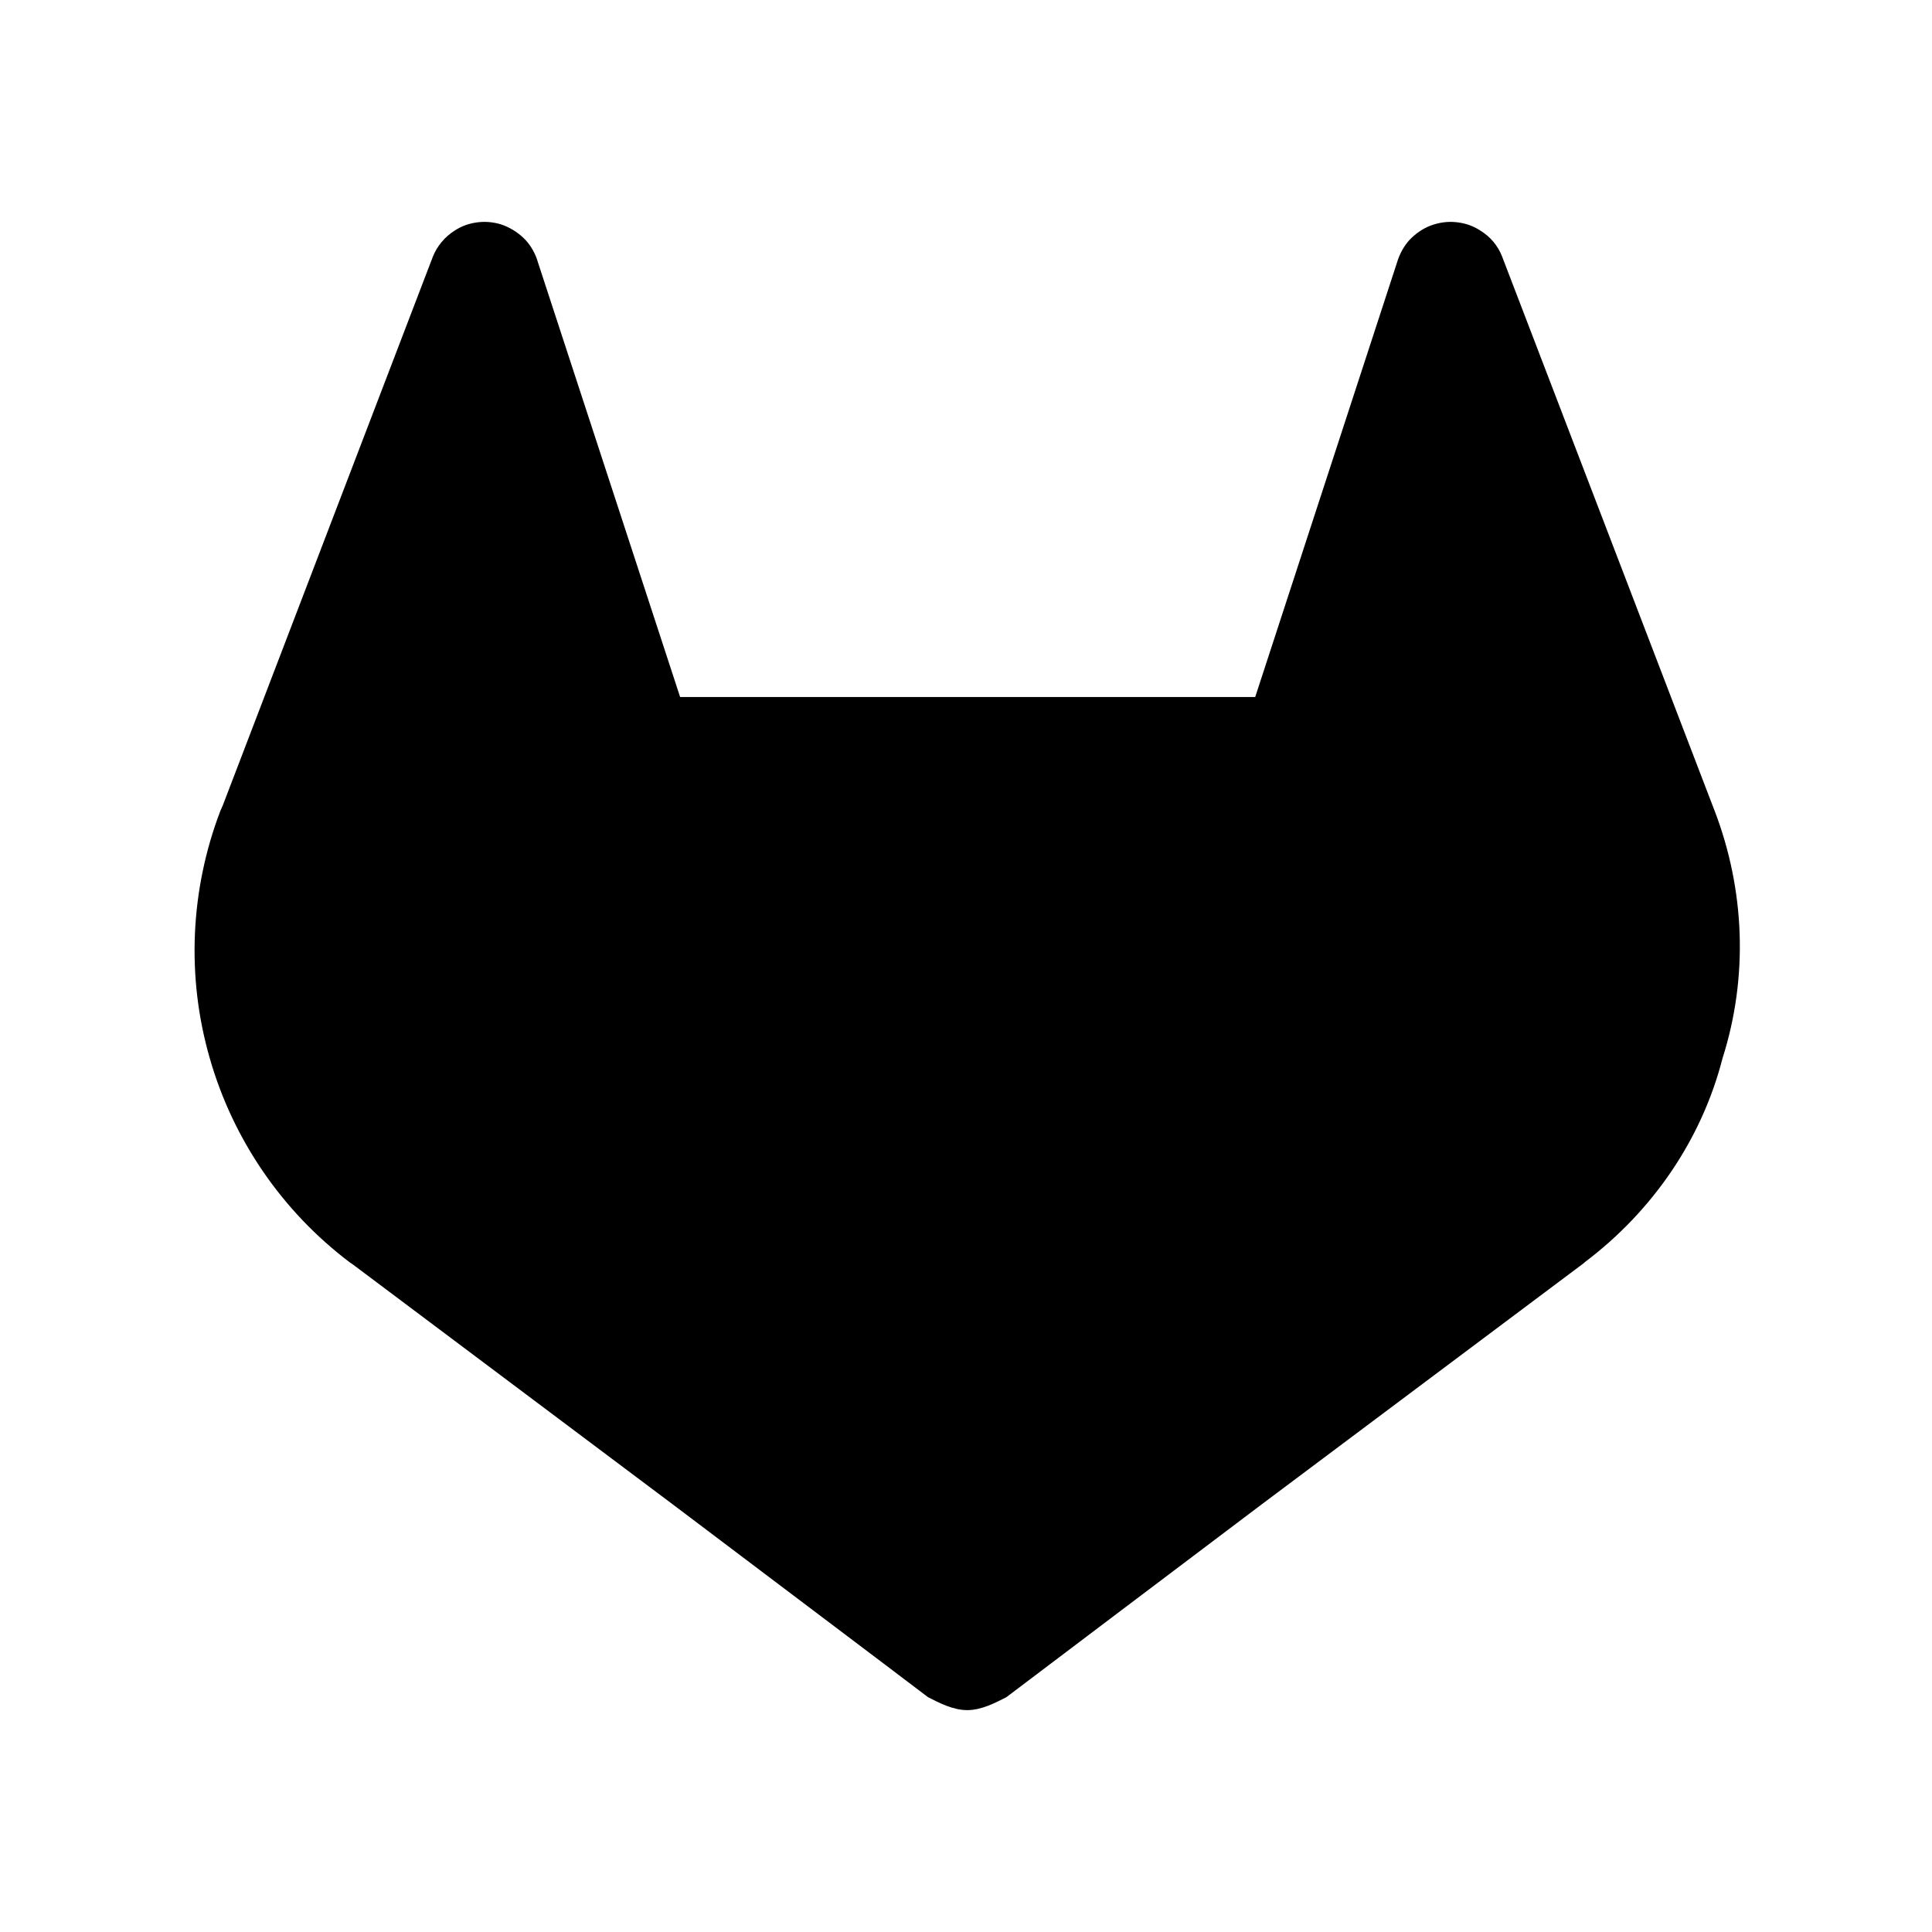
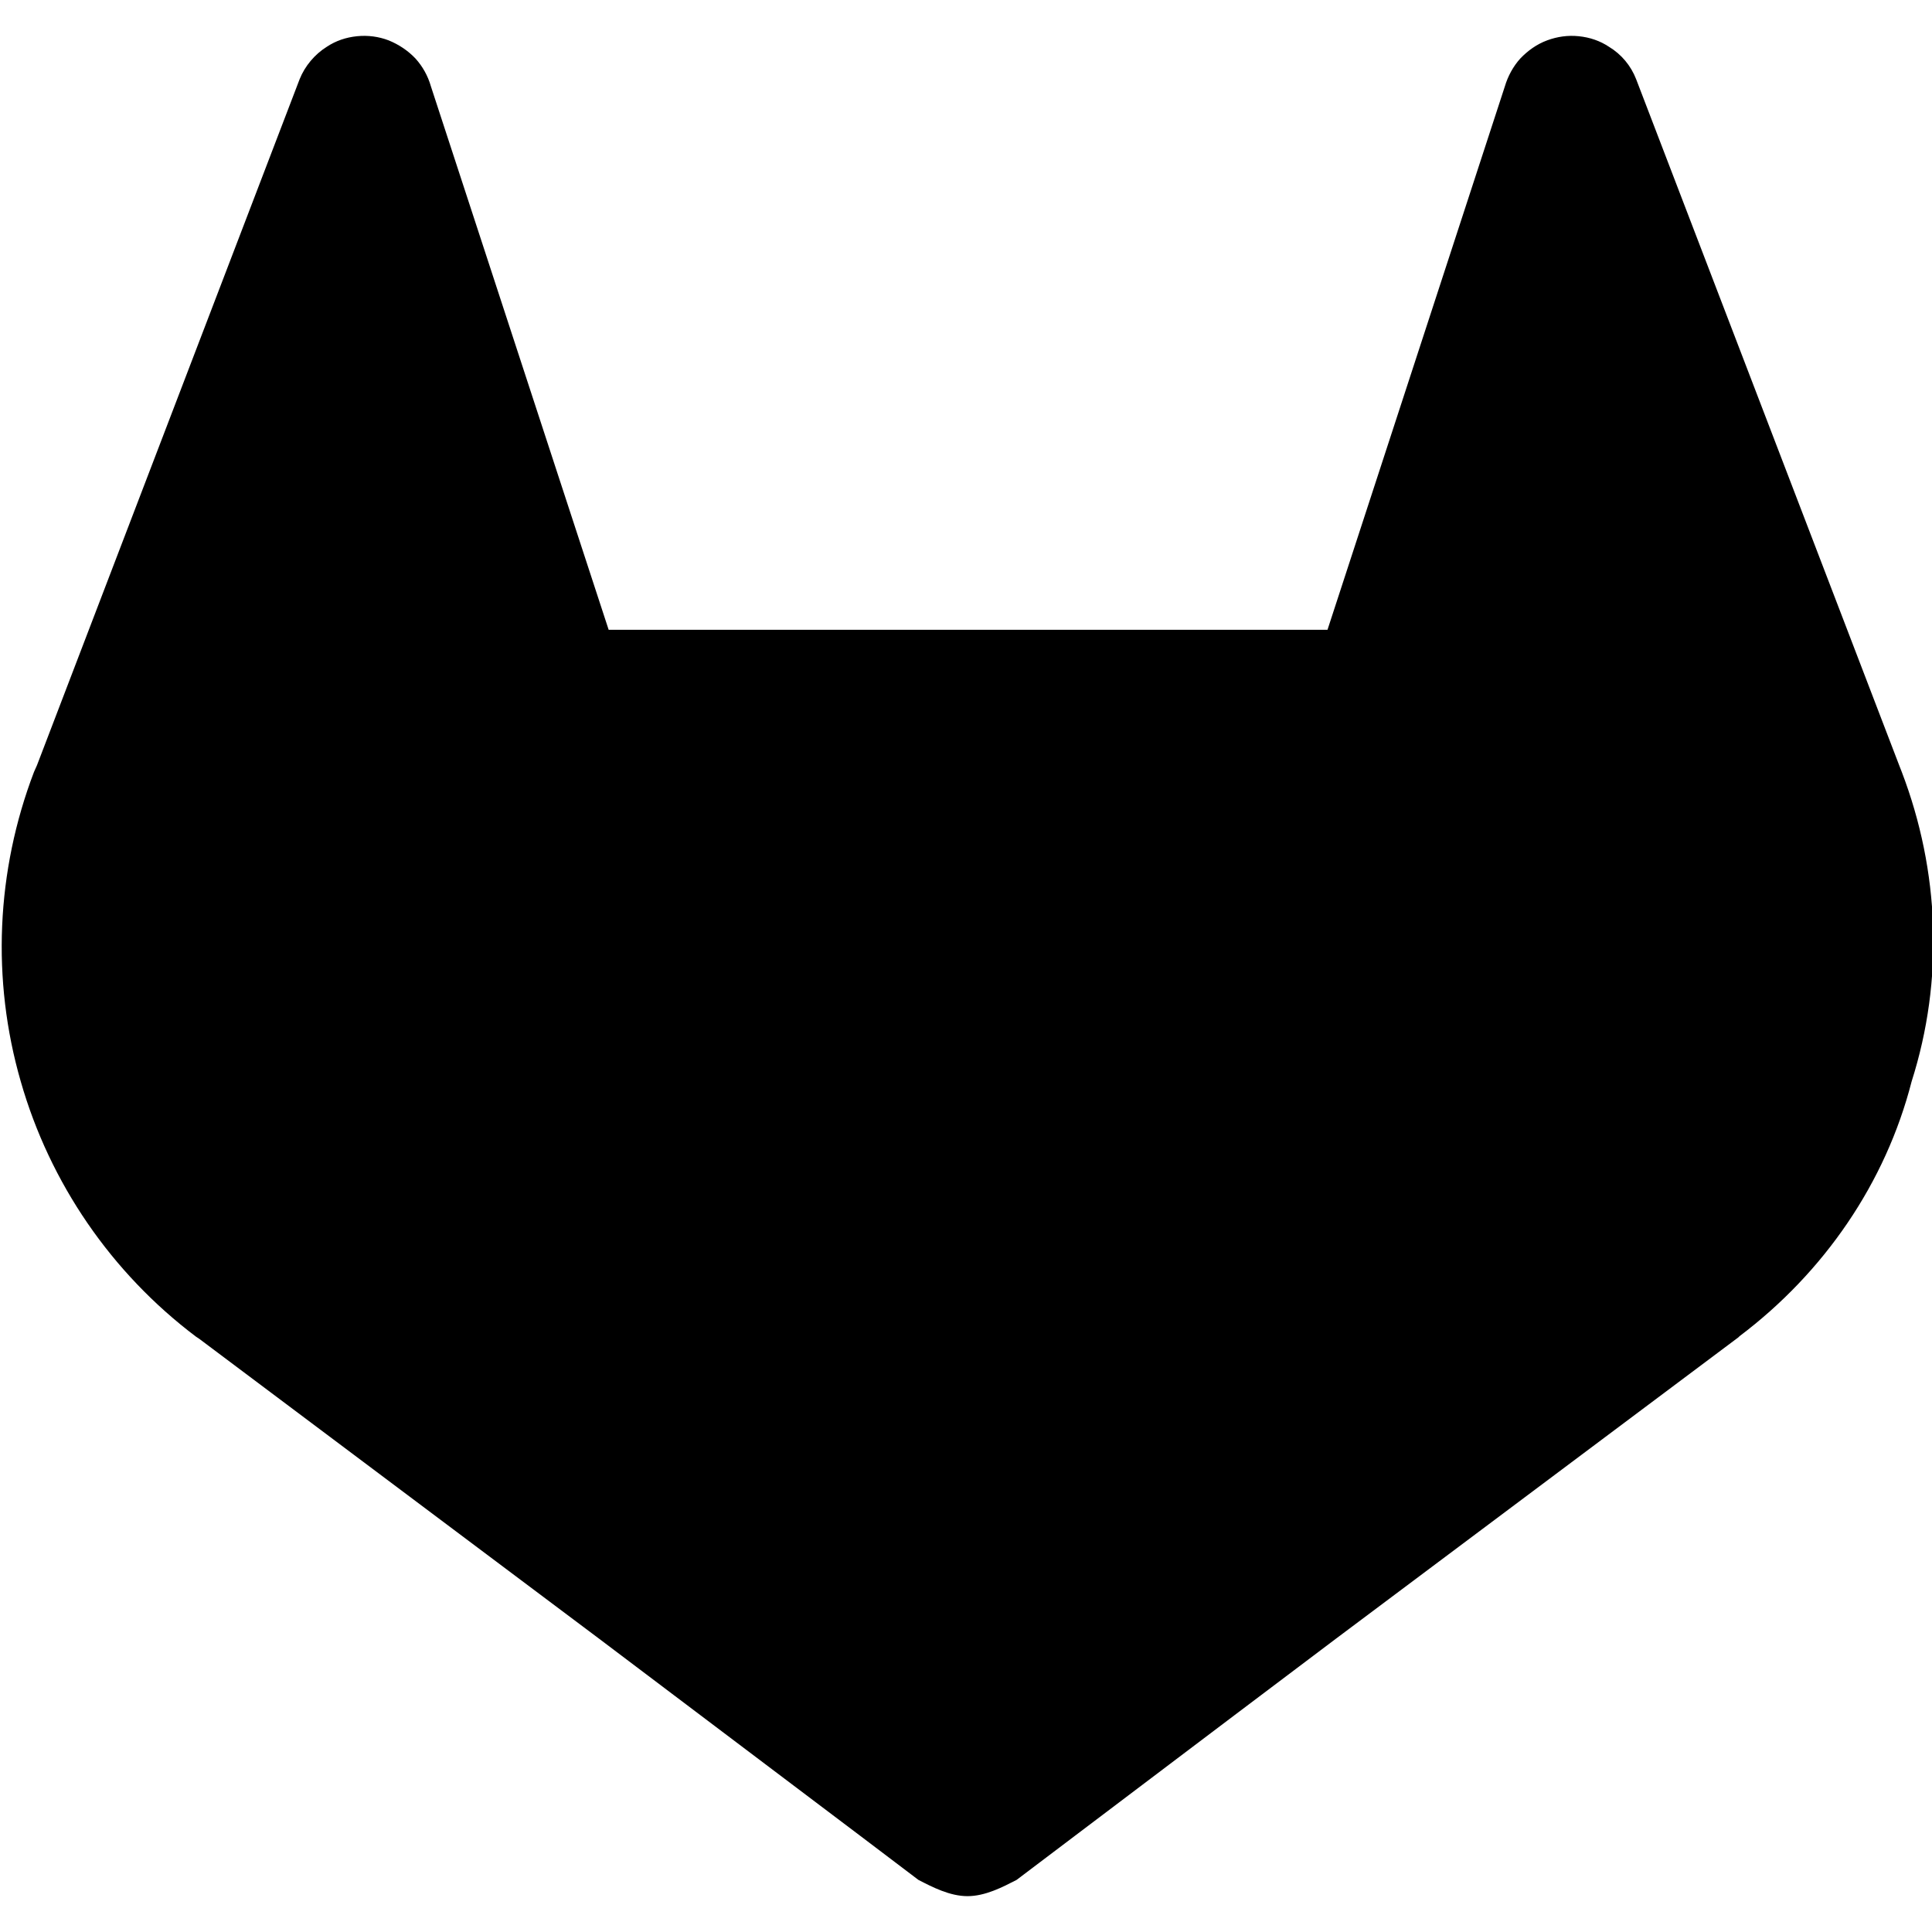
- <svg xmlns="http://www.w3.org/2000/svg" viewBox="0 0 640 640">
-   <path fill="currentColor" d="M568 268.6L567.3 266.8L497.6 85C496.2 81.4 493.7 78.4 490.4 76.4C488 74.8 485.3 73.9 482.4 73.6C479.5 73.3 476.7 73.7 474 74.7C471.3 75.7 468.9 77.4 466.9 79.5C465 81.6 463.6 84.2 462.8 86.9L415.8 230.9L225.3 230.9L178.2 86.9C177.4 84.1 176 81.6 174.1 79.5C172.1 77.4 169.7 75.8 167 74.7C164.4 73.7 161.5 73.3 158.6 73.6C155.7 73.9 153 74.8 150.6 76.4C147.4 78.4 144.8 81.5 143.4 85L73.8 266.8L73 268.6C63 294.8 61.7 323.6 69.5 350.6C77.2 377.5 93.5 401.3 115.9 418.2L116.2 418.4L116.8 418.8L222.8 498.3C261.3 527.4 289.5 548.6 307.4 562.2C311.1 564.1 315.7 566.5 320.4 566.5C325.1 566.5 329.7 564.1 333.4 562.2C351.3 548.7 379.5 527.3 418 498.3L524.7 418.4L525 418.1C547.4 401.2 563.7 377.5 570.6 350.6C579.2 323.6 578 294.8 568 268.6z" />
+ <svg xmlns="http://www.w3.org/2000/svg" viewBox="0 0 512 512">
+   <path fill="currentColor" d="M504 204.6l-.7-1.8-69.7-181.8c-1.4-3.6-3.9-6.6-7.2-8.6-2.4-1.6-5.1-2.5-8-2.8s-5.7 .1-8.4 1.1-5.1 2.7-7.1 4.8c-1.9 2.1-3.3 4.7-4.1 7.4l-47 144-190.5 0-47.1-144c-.8-2.8-2.2-5.3-4.1-7.4-2-2.1-4.4-3.7-7.1-4.8-2.6-1-5.5-1.4-8.4-1.1s-5.6 1.2-8 2.8c-3.2 2-5.8 5.1-7.2 8.6L9.8 202.8 9 204.6c-10 26.2-11.3 55-3.5 82 7.7 26.9 24 50.7 46.4 67.6l.3 .2 .6 .4 106 79.5c38.5 29.1 66.7 50.3 84.6 63.9 3.7 1.9 8.3 4.3 13 4.3s9.3-2.4 13-4.3c17.9-13.5 46.1-34.9 84.6-63.9l106.7-79.9 .3-.3c22.4-16.9 38.7-40.6 45.6-67.5 8.6-27 7.4-55.8-2.6-82z" />
</svg>
